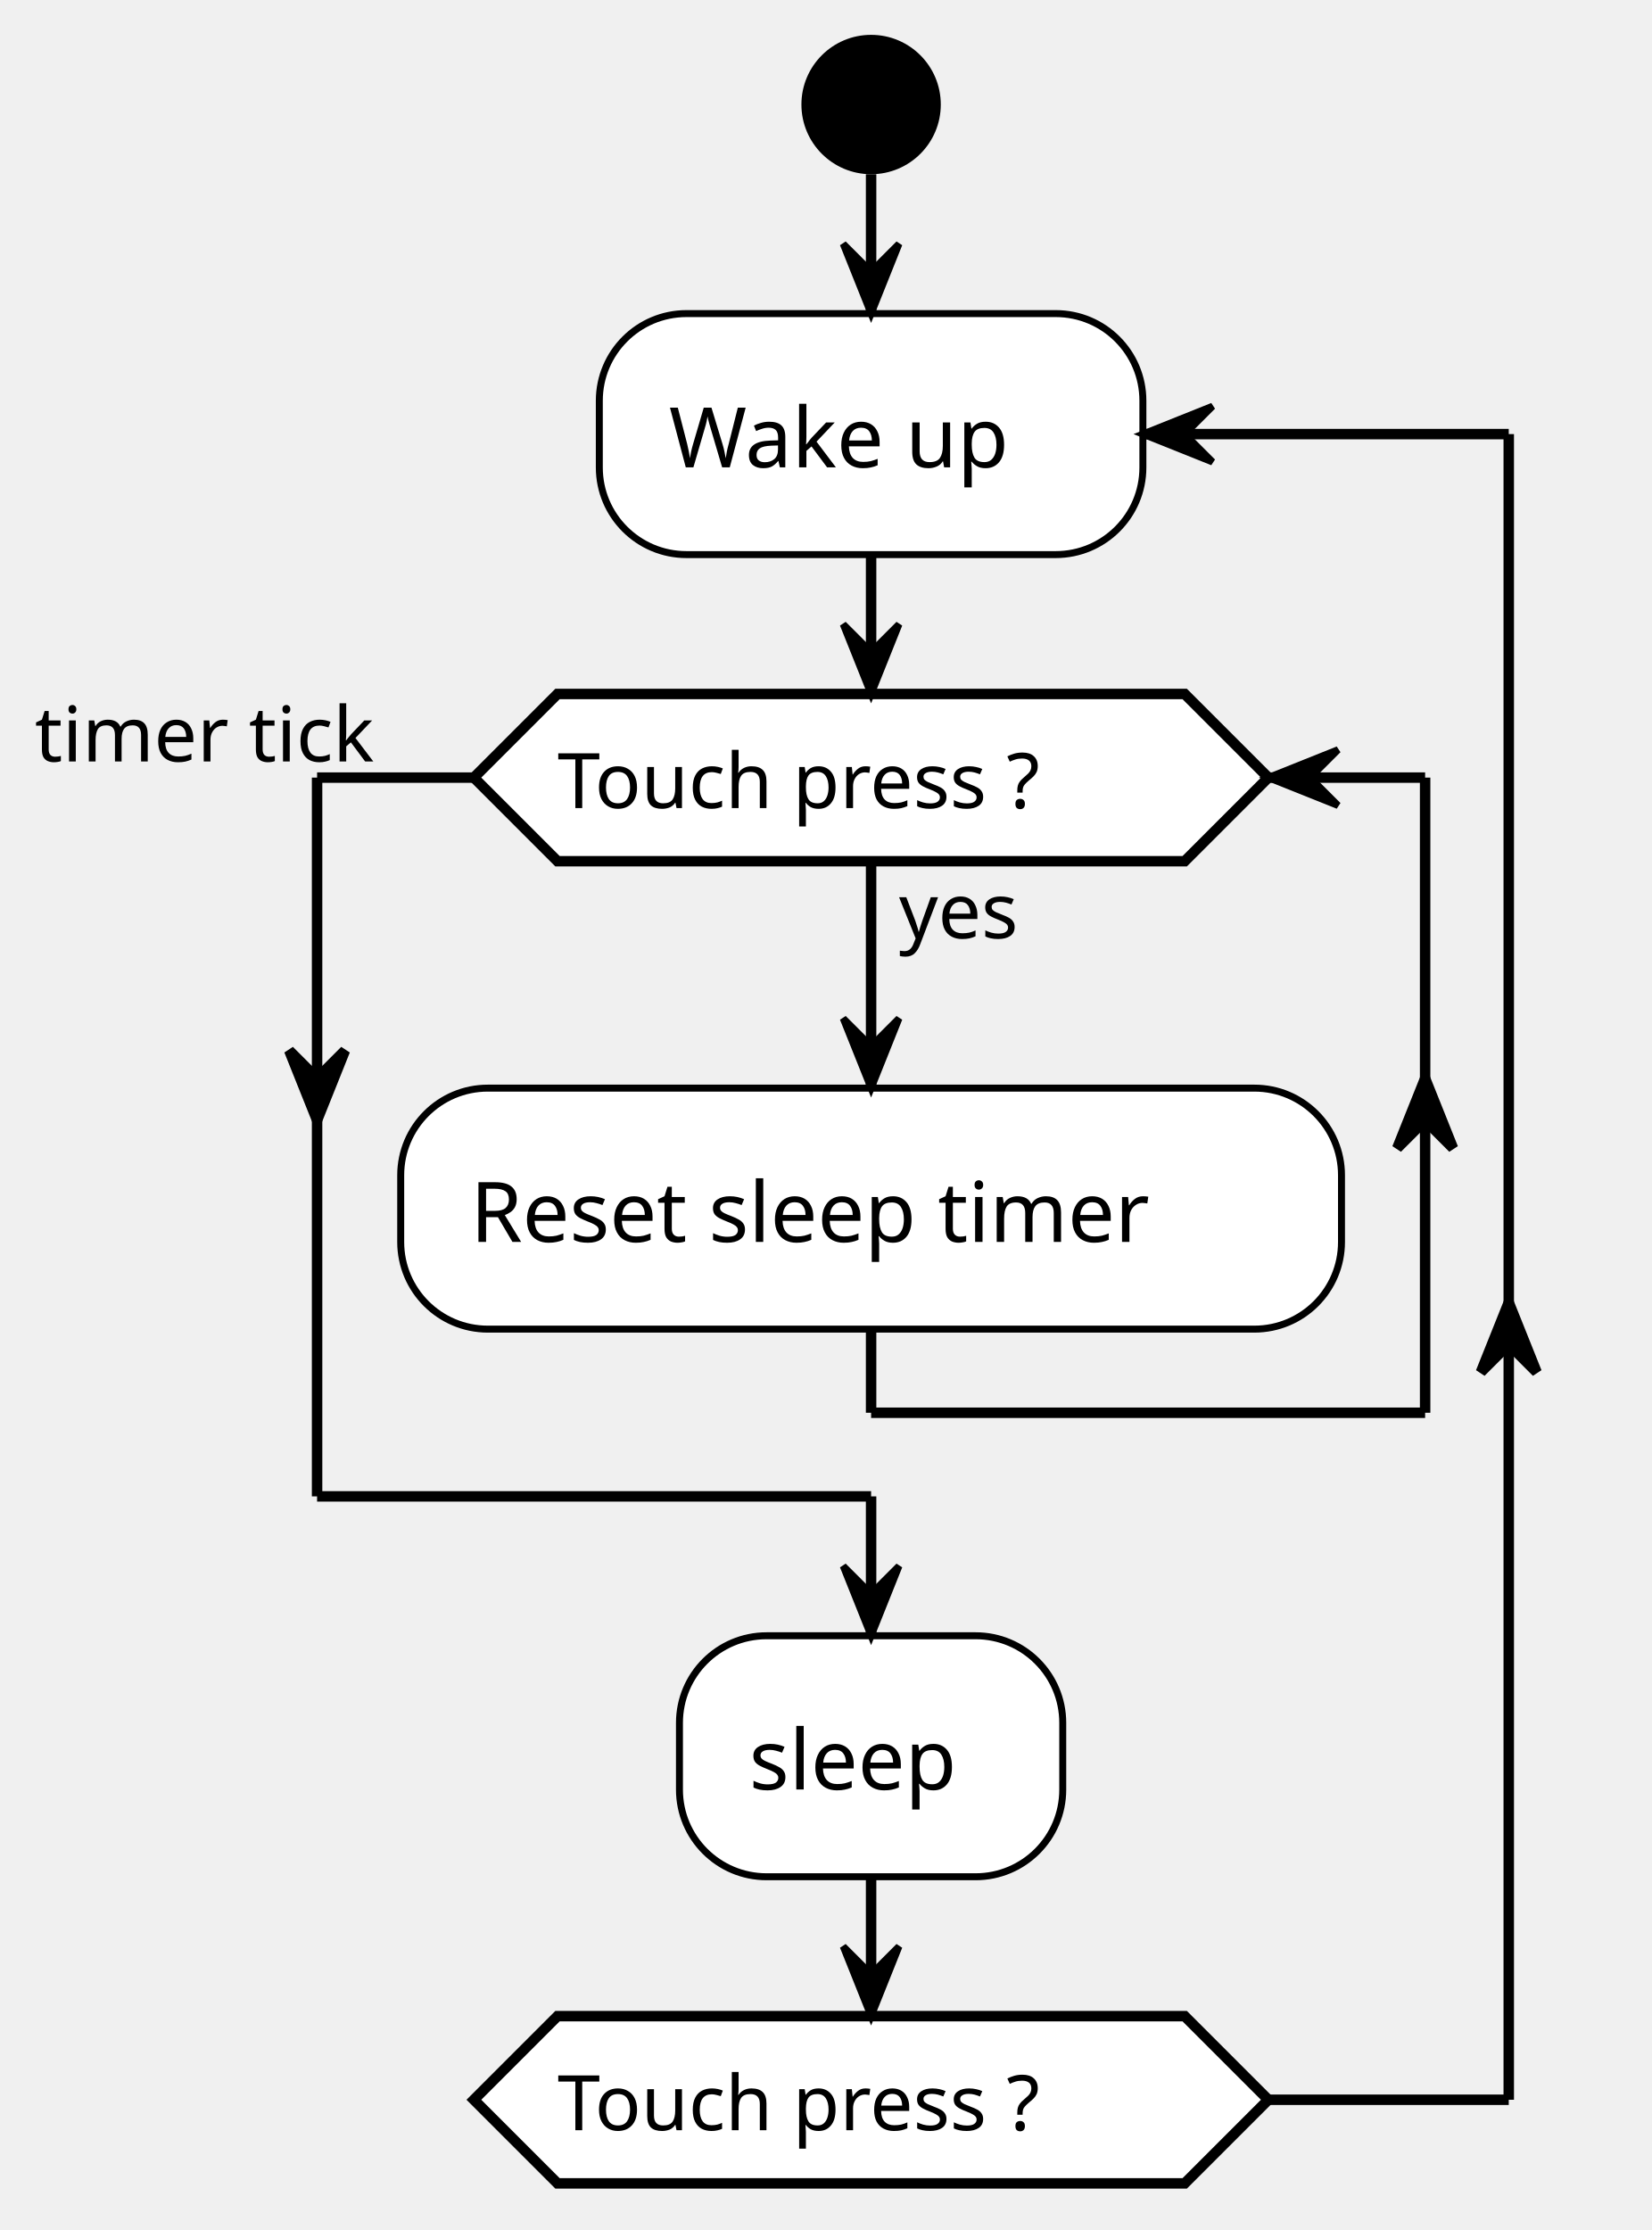
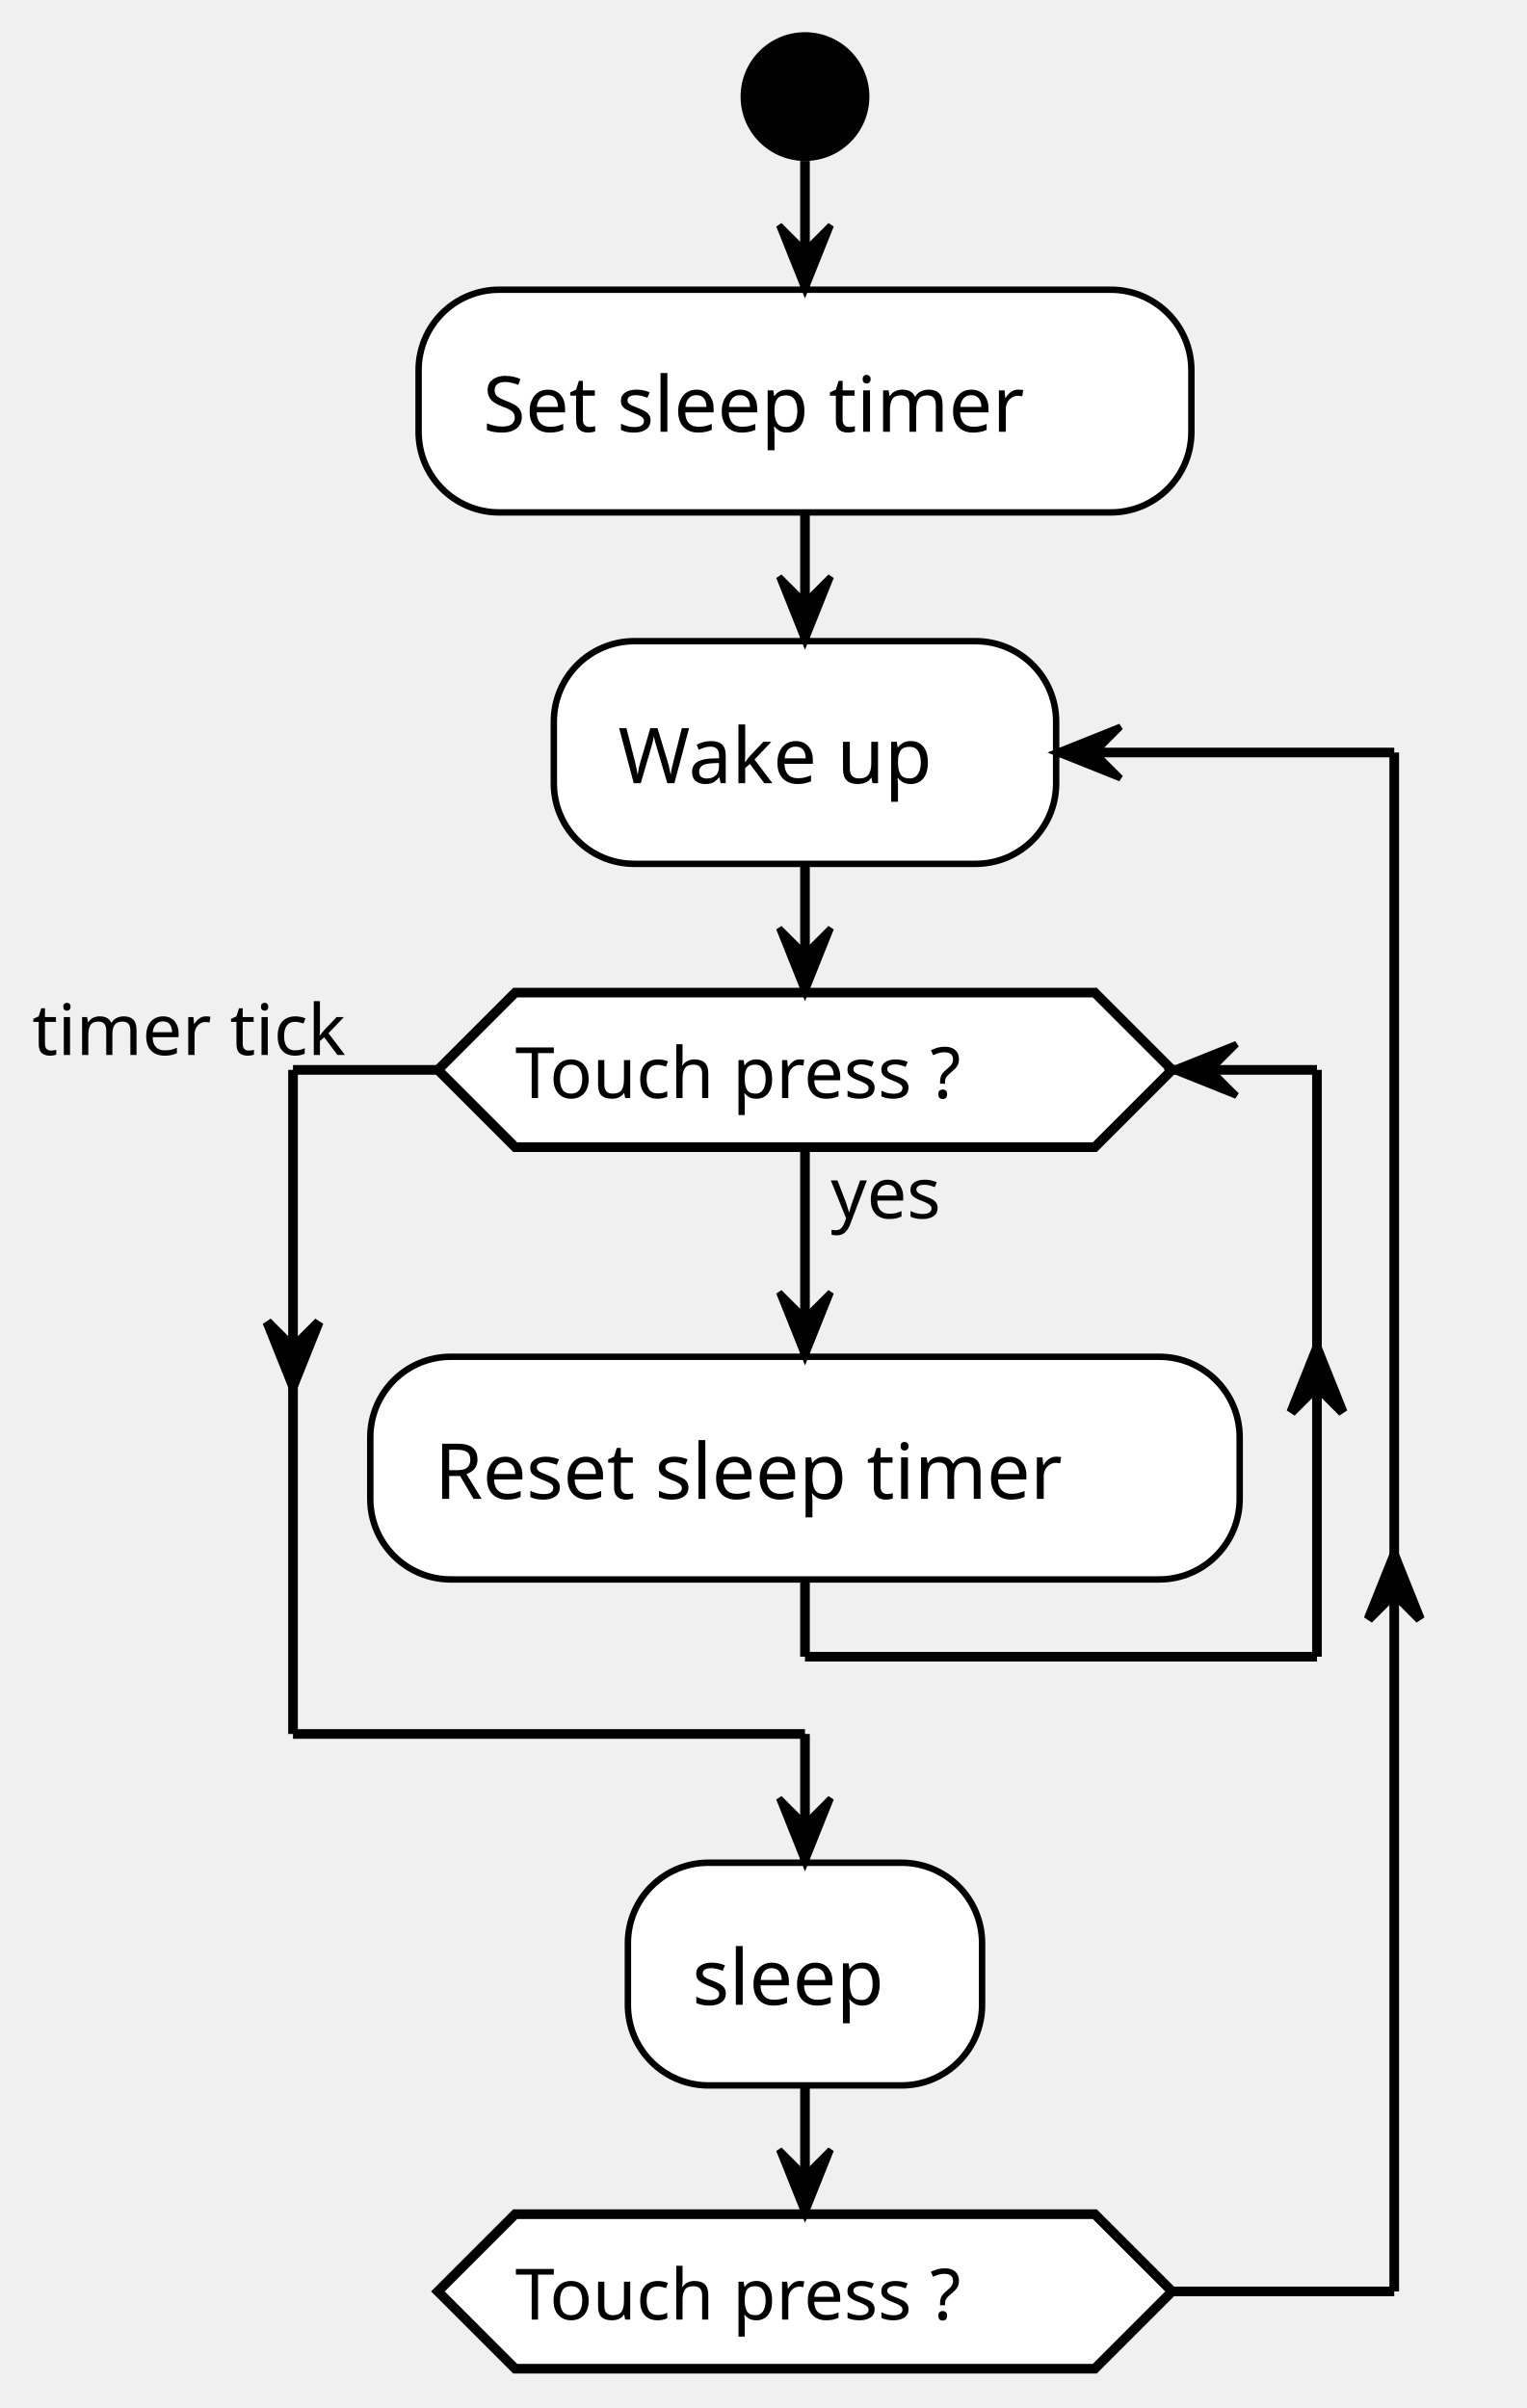
- <svg xmlns="http://www.w3.org/2000/svg" contentScriptType="application/ecmascript" contentStyleType="text/css" height="320px" preserveAspectRatio="none" style="width:237px;height:320px;background:#FFFFFF;" version="1.1" viewBox="0 0 237 320" width="237px" zoomAndPan="magnify">
+ <svg xmlns="http://www.w3.org/2000/svg" contentScriptType="application/ecmascript" contentStyleType="text/css" height="374px" preserveAspectRatio="none" style="width:237px;height:374px;background:#FFFFFF;" version="1.1" viewBox="0 0 237 374" width="237px" zoomAndPan="magnify">
  <defs />
  <g>
    <ellipse cx="125" cy="15" fill="#000000" rx="10" ry="10" style="stroke:none;stroke-width:1.0;" />
-     <rect fill="#FFFFFF" height="34.584" rx="12.5" ry="12.5" style="stroke:#000000;stroke-width:1.0;" width="135" x="57.5" y="156.143" />
-     <text fill="#000000" font-family="Verdana" font-size="12" lengthAdjust="spacing" textLength="115" x="67.5" y="178.208">Reset sleep timer</text>
-     <polygon fill="#FFFFFF" points="80,99.584,170,99.584,182,111.584,170,123.584,80,123.584,68,111.584,80,99.584" style="stroke:#000000;stroke-width:1.5;" />
-     <text fill="#000000" font-family="Verdana" font-size="11" lengthAdjust="spacing" textLength="23" x="129" y="134.643">yes</text>
-     <text fill="#000000" font-family="Verdana" font-size="11" lengthAdjust="spacing" textLength="90" x="80" y="115.959">Touch press ?</text>
-     <text fill="#000000" font-family="Verdana" font-size="11" lengthAdjust="spacing" textLength="63" x="5" y="109.274">timer tick</text>
-     <rect fill="#FFFFFF" height="34.584" rx="12.5" ry="12.5" style="stroke:#000000;stroke-width:1.0;" width="55" x="97.5" y="234.727" />
-     <text fill="#000000" font-family="Verdana" font-size="12" lengthAdjust="spacing" textLength="35" x="107.5" y="256.791">sleep</text>
-     <rect fill="#FFFFFF" height="34.584" rx="12.5" ry="12.5" style="stroke:#000000;stroke-width:1.0;" width="78" x="86" y="45" />
-     <text fill="#000000" font-family="Verdana" font-size="12" lengthAdjust="spacing" textLength="58" x="96" y="67.064">Wake up</text>
-     <polygon fill="#FFFFFF" points="80,289.311,170,289.311,182,301.311,170,313.311,80,313.311,68,301.311,80,289.311" style="stroke:#000000;stroke-width:1.5;" />
-     <text fill="#000000" font-family="Verdana" font-size="11" lengthAdjust="spacing" textLength="90" x="80" y="305.686">Touch press ?</text>
-     <line style="stroke:#000000;stroke-width:1.5;" x1="125" x2="125" y1="123.584" y2="156.143" />
-     <polygon fill="#000000" points="121,146.143,125,156.143,129,146.143,125,150.143" style="stroke:#000000;stroke-width:1.0;" />
-     <line style="stroke:#000000;stroke-width:1.5;" x1="125" x2="125" y1="190.727" y2="202.727" />
-     <line style="stroke:#000000;stroke-width:1.5;" x1="125" x2="204.5" y1="202.727" y2="202.727" />
-     <polygon fill="#000000" points="200.5,164.751,204.5,154.751,208.5,164.751,204.5,160.751" style="stroke:#000000;stroke-width:1.5;" />
-     <line style="stroke:#000000;stroke-width:1.5;" x1="204.5" x2="204.5" y1="111.584" y2="202.727" />
-     <line style="stroke:#000000;stroke-width:1.5;" x1="204.5" x2="182" y1="111.584" y2="111.584" />
-     <polygon fill="#000000" points="192,107.584,182,111.584,192,115.584,188,111.584" style="stroke:#000000;stroke-width:1.0;" />
-     <line style="stroke:#000000;stroke-width:1.5;" x1="68" x2="45.5" y1="111.584" y2="111.584" />
-     <polygon fill="#000000" points="41.5,150.751,45.5,160.751,49.5,150.751,45.5,154.751" style="stroke:#000000;stroke-width:1.5;" />
-     <line style="stroke:#000000;stroke-width:1.5;" x1="45.5" x2="45.5" y1="111.584" y2="214.727" />
-     <line style="stroke:#000000;stroke-width:1.5;" x1="45.5" x2="125" y1="214.727" y2="214.727" />
-     <line style="stroke:#000000;stroke-width:1.5;" x1="125" x2="125" y1="214.727" y2="234.727" />
-     <polygon fill="#000000" points="121,224.727,125,234.727,129,224.727,125,228.727" style="stroke:#000000;stroke-width:1.0;" />
+     <rect fill="#FFFFFF" height="34.584" rx="12.5" ry="12.5" style="stroke:#000000;stroke-width:1.0;" width="120" x="65" y="45" />
+     <text fill="#000000" font-family="Verdana" font-size="12" lengthAdjust="spacing" textLength="100" x="75" y="67.064">Set sleep timer</text>
+     <rect fill="#FFFFFF" height="34.584" rx="12.5" ry="12.5" style="stroke:#000000;stroke-width:1.0;" width="135" x="57.5" y="210.727" />
+     <text fill="#000000" font-family="Verdana" font-size="12" lengthAdjust="spacing" textLength="115" x="67.5" y="232.792">Reset sleep timer</text>
+     <polygon fill="#FFFFFF" points="80,154.168,170,154.168,182,166.168,170,178.168,80,178.168,68,166.168,80,154.168" style="stroke:#000000;stroke-width:1.5;" />
+     <text fill="#000000" font-family="Verdana" font-size="11" lengthAdjust="spacing" textLength="23" x="129" y="189.227">yes</text>
+     <text fill="#000000" font-family="Verdana" font-size="11" lengthAdjust="spacing" textLength="90" x="80" y="170.543">Touch press ?</text>
+     <text fill="#000000" font-family="Verdana" font-size="11" lengthAdjust="spacing" textLength="63" x="5" y="163.858">timer tick</text>
+     <rect fill="#FFFFFF" height="34.584" rx="12.5" ry="12.5" style="stroke:#000000;stroke-width:1.0;" width="55" x="97.5" y="289.311" />
+     <text fill="#000000" font-family="Verdana" font-size="12" lengthAdjust="spacing" textLength="35" x="107.5" y="311.375">sleep</text>
+     <rect fill="#FFFFFF" height="34.584" rx="12.5" ry="12.5" style="stroke:#000000;stroke-width:1.0;" width="78" x="86" y="99.584" />
+     <text fill="#000000" font-family="Verdana" font-size="12" lengthAdjust="spacing" textLength="58" x="96" y="121.648">Wake up</text>
+     <polygon fill="#FFFFFF" points="80,343.895,170,343.895,182,355.895,170,367.895,80,367.895,68,355.895,80,343.895" style="stroke:#000000;stroke-width:1.5;" />
+     <text fill="#000000" font-family="Verdana" font-size="11" lengthAdjust="spacing" textLength="90" x="80" y="360.27">Touch press ?</text>
+     <line style="stroke:#000000;stroke-width:1.5;" x1="125" x2="125" y1="25" y2="45" />
+     <polygon fill="#000000" points="121,35,125,45,129,35,125,39" style="stroke:#000000;stroke-width:1.0;" />
+     <line style="stroke:#000000;stroke-width:1.5;" x1="125" x2="125" y1="178.168" y2="210.727" />
+     <polygon fill="#000000" points="121,200.727,125,210.727,129,200.727,125,204.727" style="stroke:#000000;stroke-width:1.0;" />
+     <line style="stroke:#000000;stroke-width:1.5;" x1="125" x2="125" y1="245.311" y2="257.311" />
+     <line style="stroke:#000000;stroke-width:1.5;" x1="125" x2="204.5" y1="257.311" y2="257.311" />
+     <polygon fill="#000000" points="200.5,219.335,204.5,209.335,208.5,219.335,204.5,215.335" style="stroke:#000000;stroke-width:1.5;" />
+     <line style="stroke:#000000;stroke-width:1.5;" x1="204.5" x2="204.5" y1="166.168" y2="257.311" />
+     <line style="stroke:#000000;stroke-width:1.5;" x1="204.5" x2="182" y1="166.168" y2="166.168" />
+     <polygon fill="#000000" points="192,162.168,182,166.168,192,170.168,188,166.168" style="stroke:#000000;stroke-width:1.0;" />
+     <line style="stroke:#000000;stroke-width:1.5;" x1="68" x2="45.5" y1="166.168" y2="166.168" />
+     <polygon fill="#000000" points="41.5,205.335,45.5,215.335,49.5,205.335,45.5,209.335" style="stroke:#000000;stroke-width:1.5;" />
+     <line style="stroke:#000000;stroke-width:1.5;" x1="45.5" x2="45.5" y1="166.168" y2="269.311" />
+     <line style="stroke:#000000;stroke-width:1.5;" x1="45.5" x2="125" y1="269.311" y2="269.311" />
+     <line style="stroke:#000000;stroke-width:1.5;" x1="125" x2="125" y1="269.311" y2="289.311" />
+     <polygon fill="#000000" points="121,279.311,125,289.311,129,279.311,125,283.311" style="stroke:#000000;stroke-width:1.0;" />
+     <line style="stroke:#000000;stroke-width:1.5;" x1="125" x2="125" y1="134.168" y2="154.168" />
+     <polygon fill="#000000" points="121,144.168,125,154.168,129,144.168,125,148.168" style="stroke:#000000;stroke-width:1.0;" />
+     <line style="stroke:#000000;stroke-width:1.5;" x1="182" x2="216.5" y1="355.895" y2="355.895" />
+     <polygon fill="#000000" points="212.5,251.481,216.5,241.481,220.5,251.481,216.5,247.481" style="stroke:#000000;stroke-width:1.5;" />
+     <line style="stroke:#000000;stroke-width:1.5;" x1="216.5" x2="216.5" y1="116.876" y2="355.895" />
+     <line style="stroke:#000000;stroke-width:1.5;" x1="216.5" x2="164" y1="116.876" y2="116.876" />
+     <polygon fill="#000000" points="174,112.876,164,116.876,174,120.876,170,116.876" style="stroke:#000000;stroke-width:1.0;" />
+     <line style="stroke:#000000;stroke-width:1.5;" x1="125" x2="125" y1="323.895" y2="343.895" />
+     <polygon fill="#000000" points="121,333.895,125,343.895,129,333.895,125,337.895" style="stroke:#000000;stroke-width:1.0;" />
    <line style="stroke:#000000;stroke-width:1.5;" x1="125" x2="125" y1="79.584" y2="99.584" />
    <polygon fill="#000000" points="121,89.584,125,99.584,129,89.584,125,93.584" style="stroke:#000000;stroke-width:1.0;" />
-     <line style="stroke:#000000;stroke-width:1.5;" x1="182" x2="216.5" y1="301.311" y2="301.311" />
-     <polygon fill="#000000" points="212.5,196.897,216.5,186.897,220.5,196.897,216.5,192.897" style="stroke:#000000;stroke-width:1.5;" />
-     <line style="stroke:#000000;stroke-width:1.5;" x1="216.5" x2="216.5" y1="62.292" y2="301.311" />
-     <line style="stroke:#000000;stroke-width:1.5;" x1="216.5" x2="164" y1="62.292" y2="62.292" />
-     <polygon fill="#000000" points="174,58.292,164,62.292,174,66.292,170,62.292" style="stroke:#000000;stroke-width:1.0;" />
-     <line style="stroke:#000000;stroke-width:1.5;" x1="125" x2="125" y1="269.311" y2="289.311" />
-     <polygon fill="#000000" points="121,279.311,125,289.311,129,279.311,125,283.311" style="stroke:#000000;stroke-width:1.0;" />
-     <line style="stroke:#000000;stroke-width:1.5;" x1="125" x2="125" y1="25" y2="45" />
-     <polygon fill="#000000" points="121,35,125,45,129,35,125,39" style="stroke:#000000;stroke-width:1.0;" />
  </g>
</svg>
